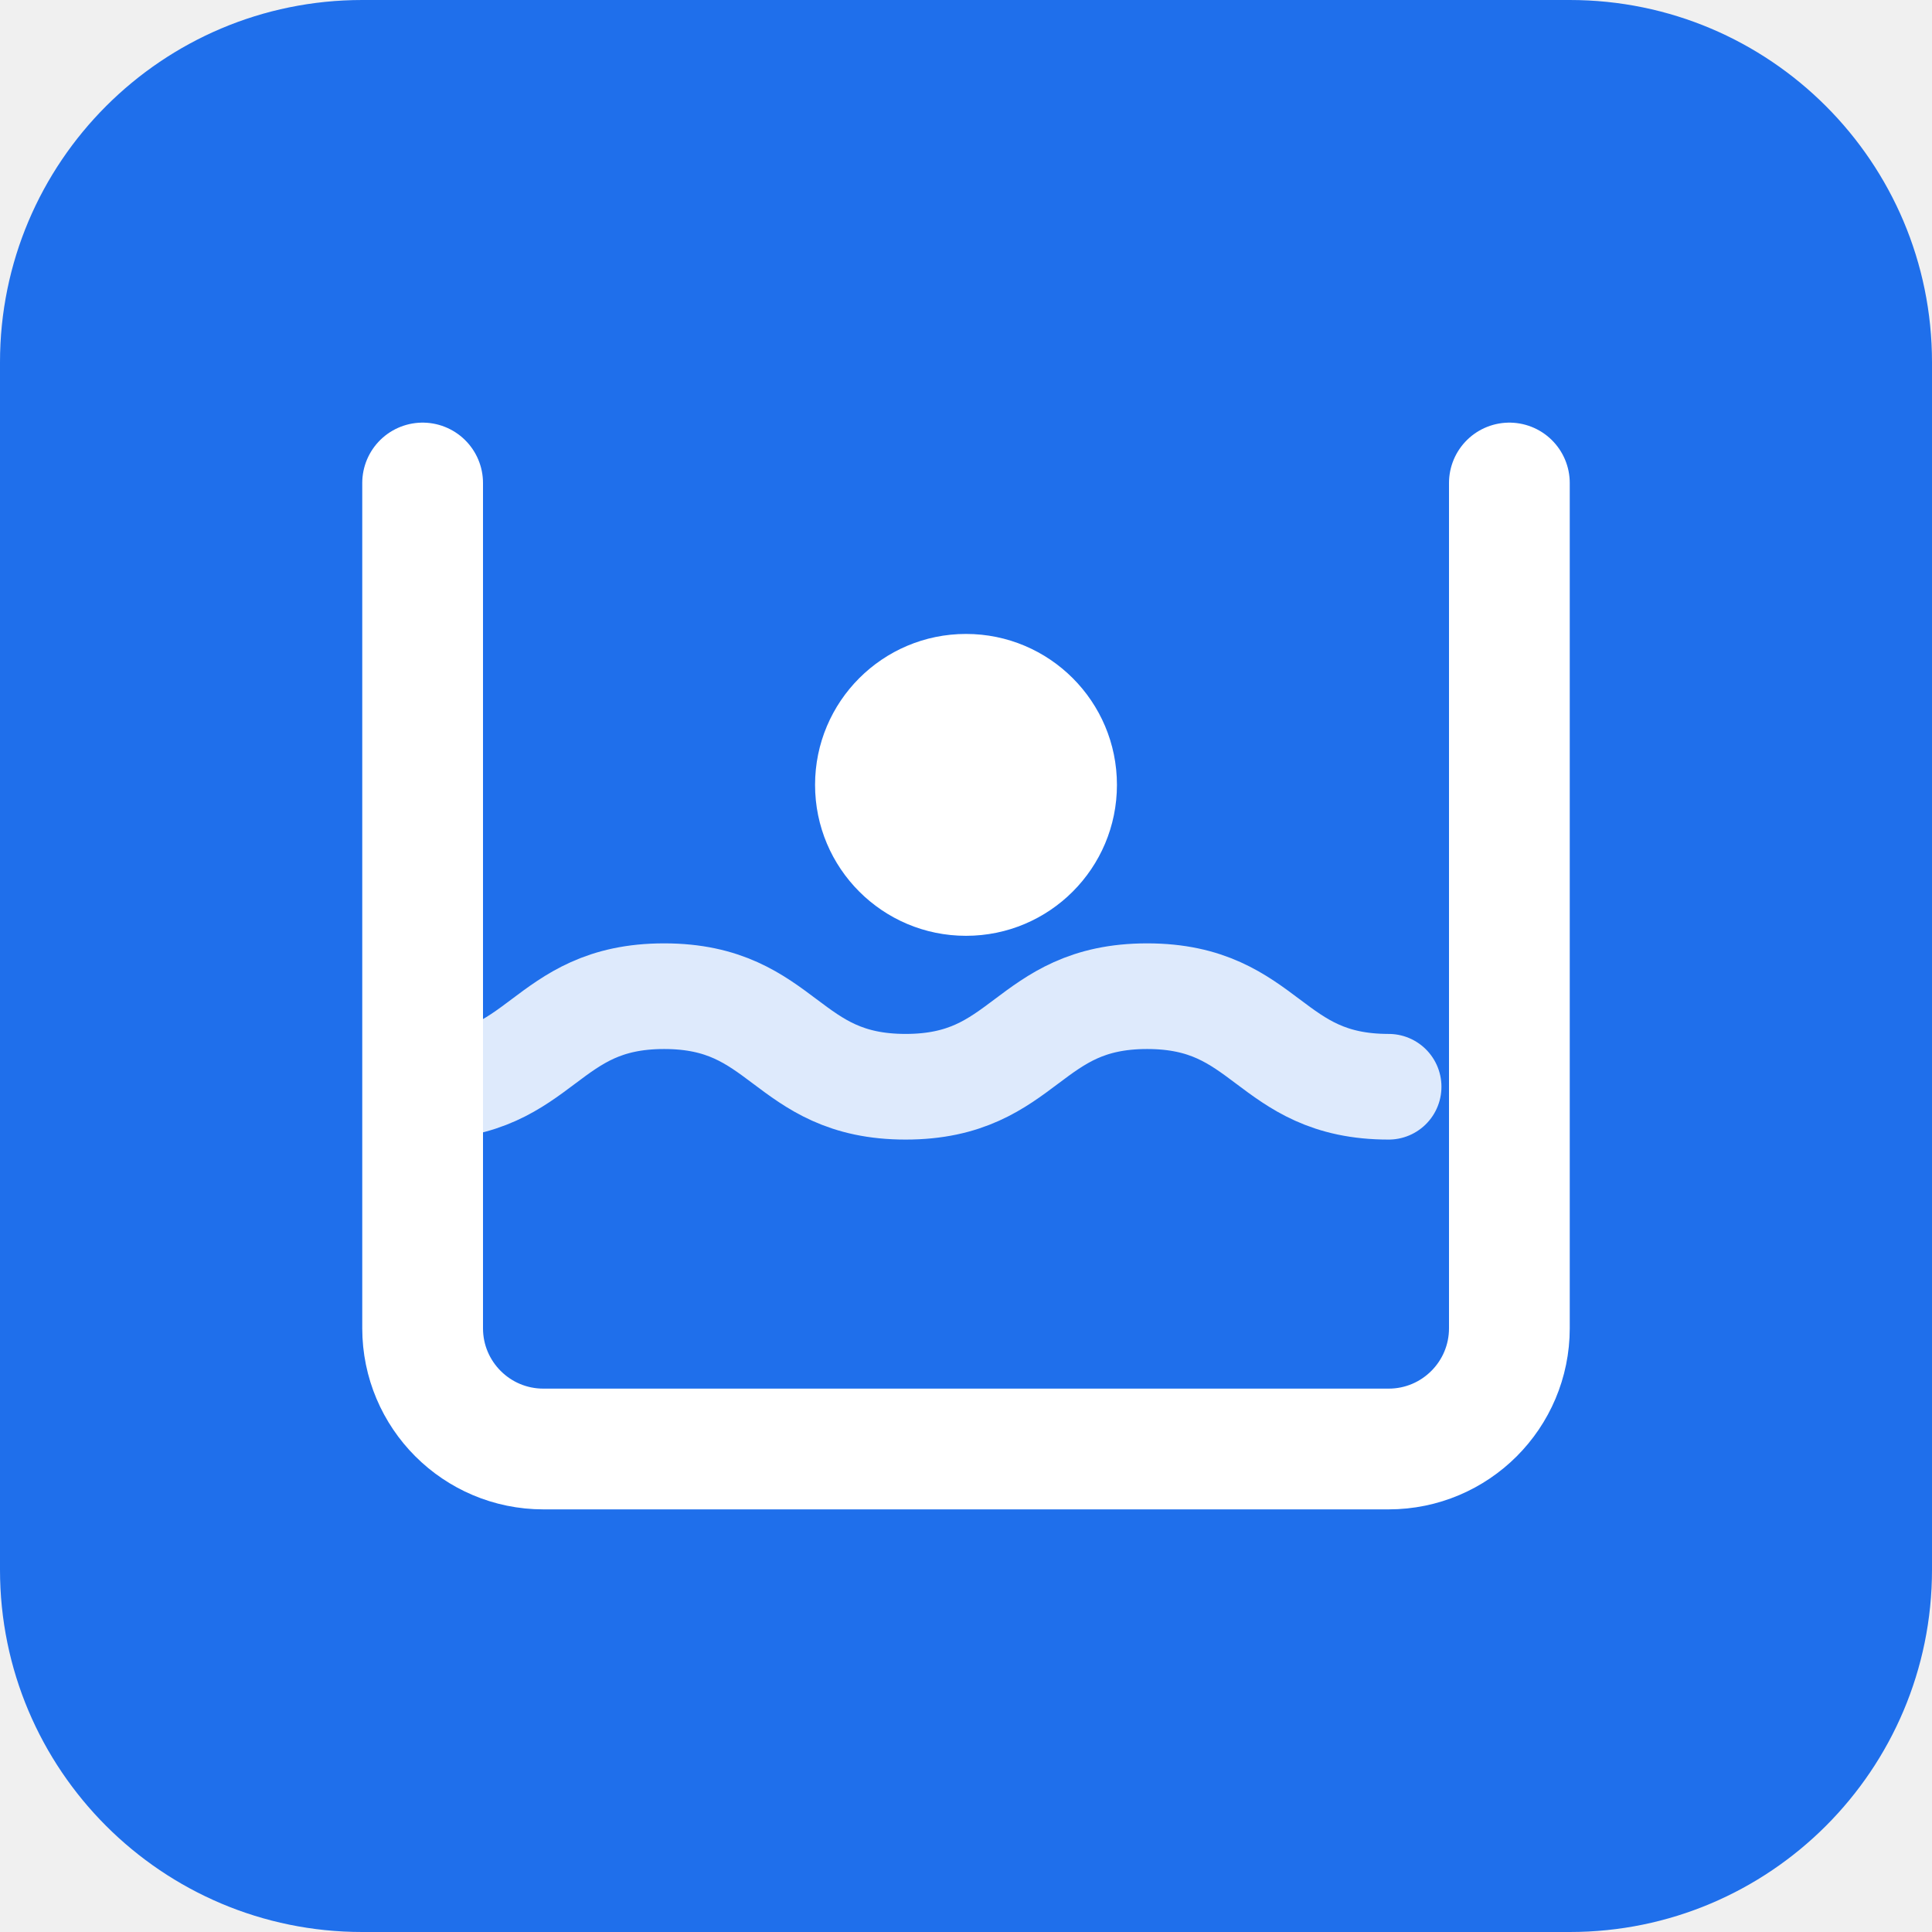
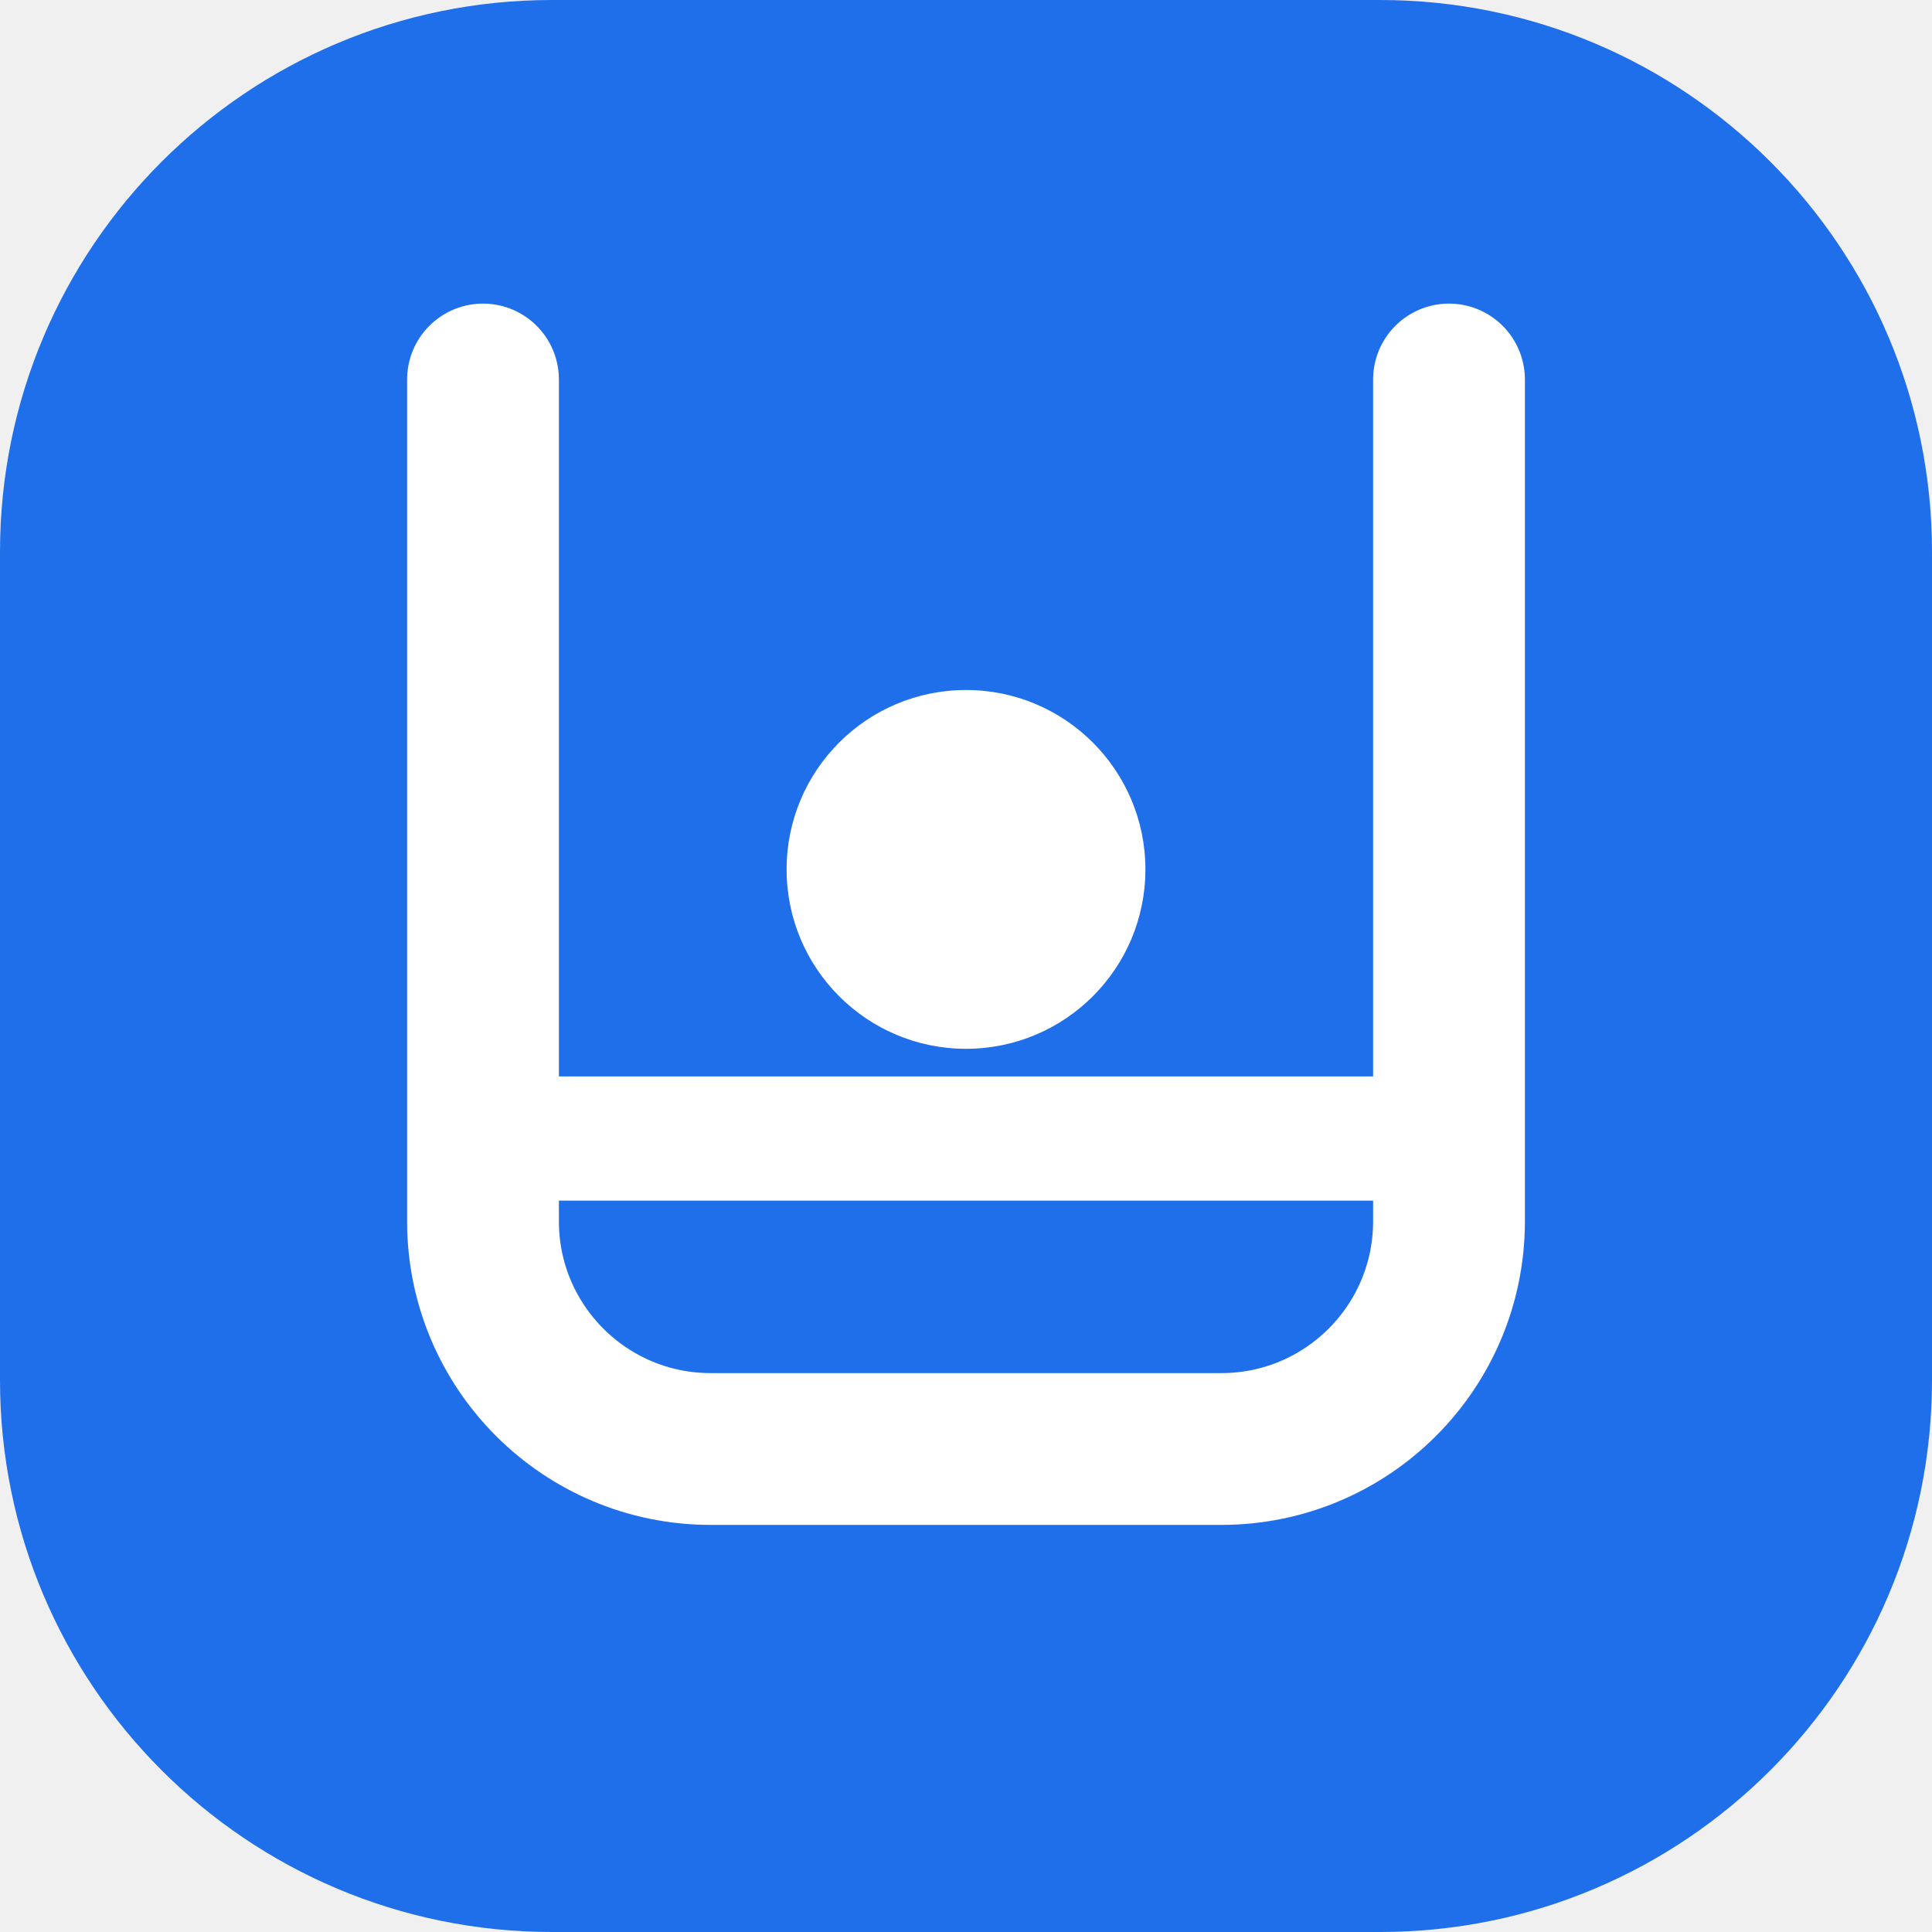
- <svg xmlns="http://www.w3.org/2000/svg" viewBox="0 0 64 64" role="img" aria-label="PitWatch">
-   <rect width="64" height="64" rx="12" fill="#1f6feb" />
-   <path d="M14 16v28a4 4 0 0 0 4 4h28a4 4 0 0 0 4-4V16" fill="none" stroke="#ffffff" stroke-width="4" stroke-linecap="round" />
-   <path d="M14 36c4 0 4-3 8-3s4 3 8 3 4-3 8-3 4 3 8 3" fill="none" stroke="#ffffff" stroke-width="3.5" stroke-linecap="round" opacity="0.85" />
-   <circle cx="32" cy="26" r="5" fill="#ffffff" />
+ <svg xmlns="http://www.w3.org/2000/svg" viewBox="0 0 28 28" role="img" aria-label="PitWatch">
+   <rect width="28" height="28" rx="8" fill="#1f6feb" />
+   <path d="M7 5.5v12.2A3.3 3.3 0 0 0 10.3 21h7.4a3.3 3.3 0 0 0 3.3-3.3V5.5" fill="none" stroke="#ffffff" stroke-width="2.2" stroke-linecap="round" />
+   <path d="M7.6 16.5h12.8" fill="none" stroke="#ffffff" stroke-width="1.8" stroke-linecap="round" />
+   <circle cx="14" cy="12.6" r="2.6" fill="#ffffff" />
</svg>
